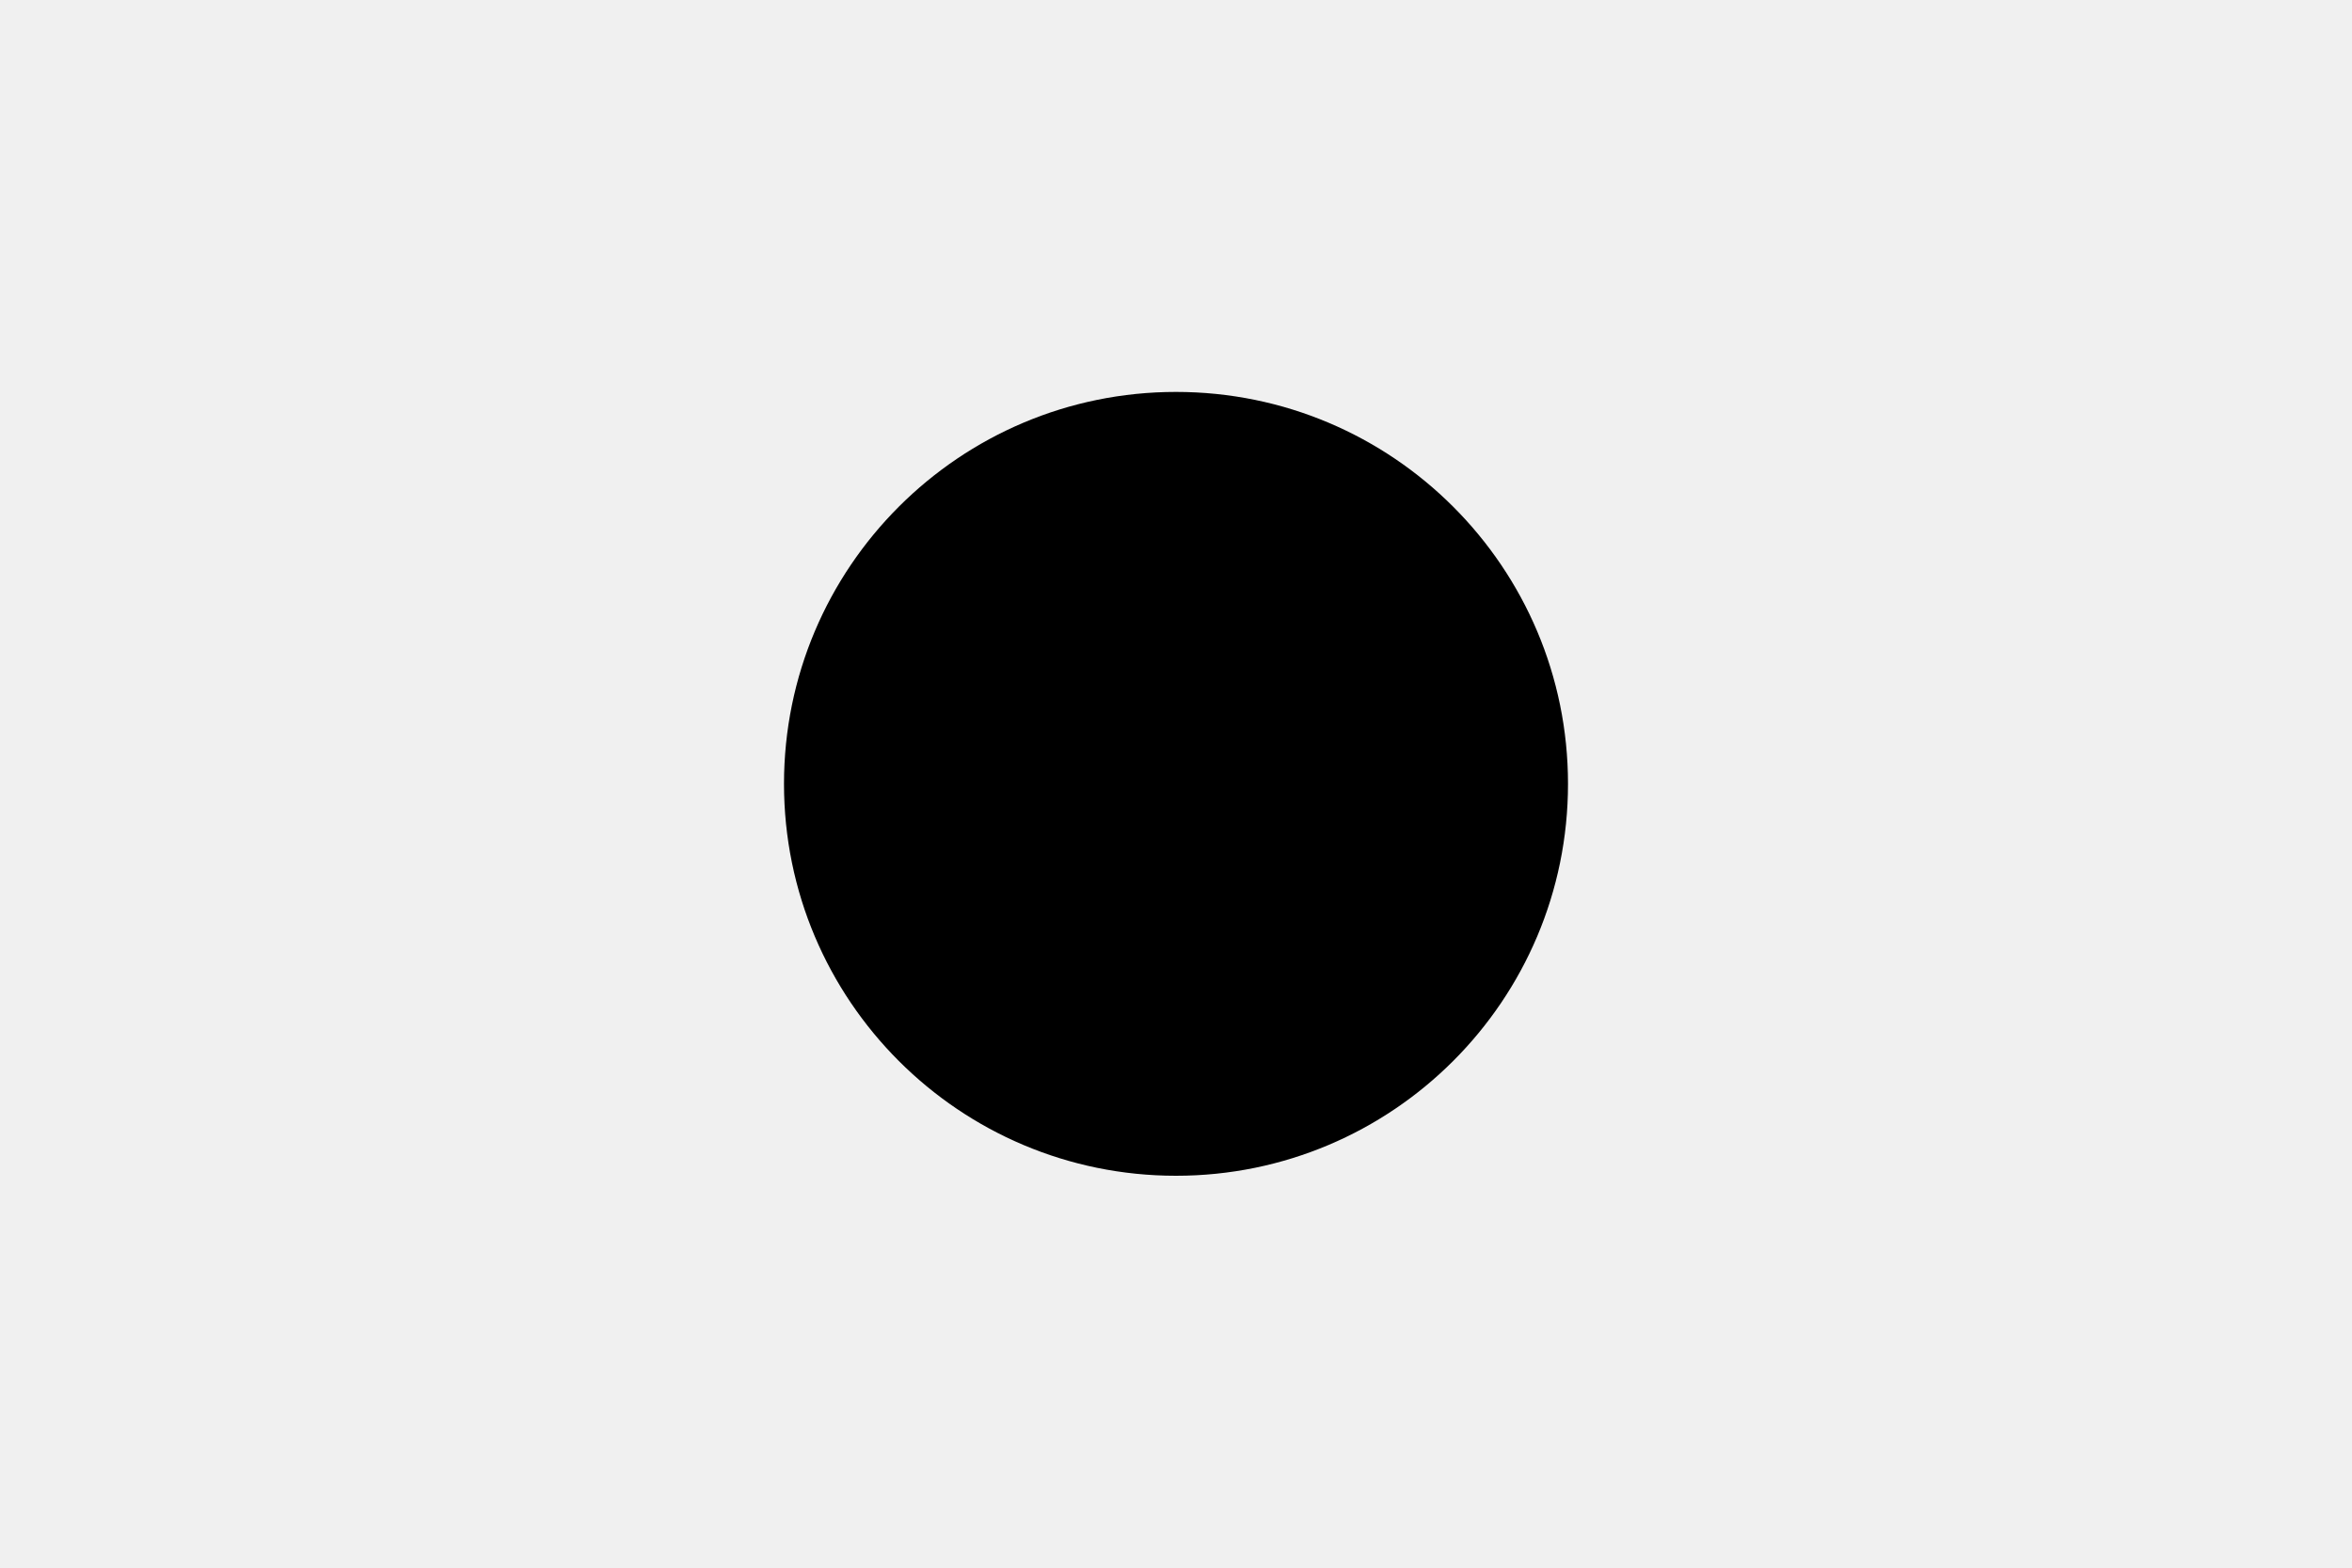
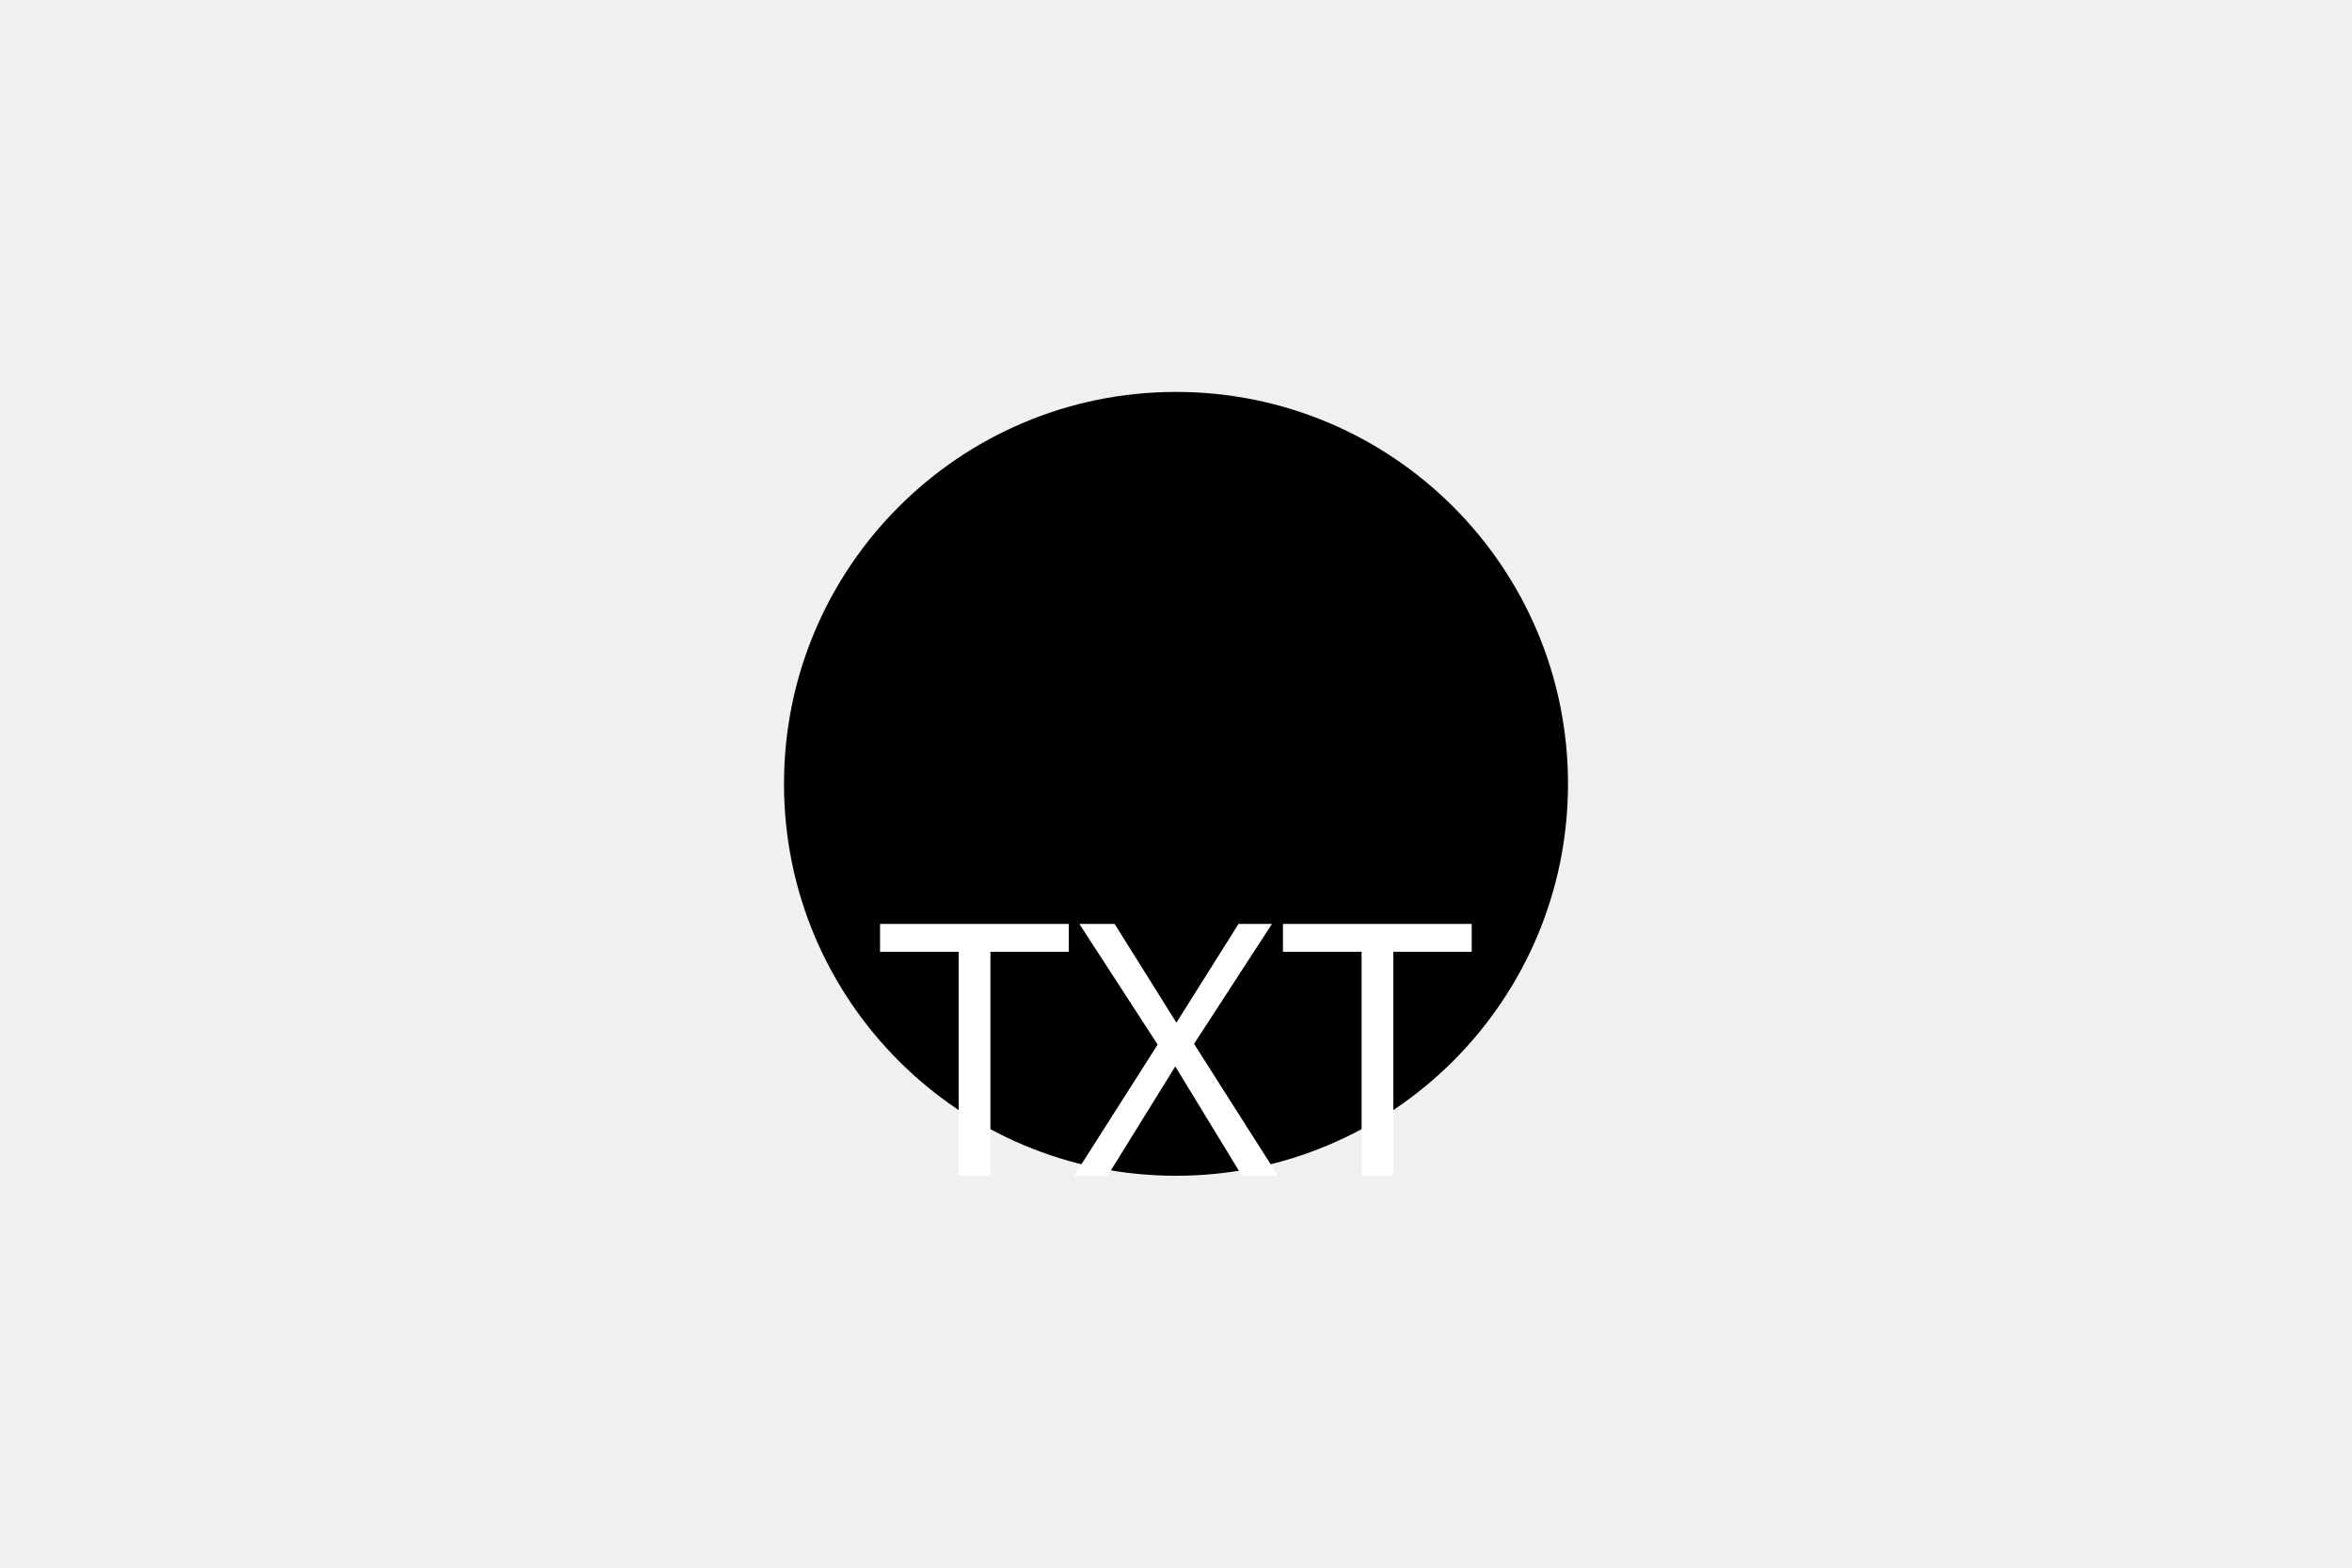
<svg xmlns="http://www.w3.org/2000/svg" width="300" height="200">
-   <circle cx="150" cy="100" r="50" fill="" />
-   <text x="150" y="105" font-family="undefined" font-size="45px" fill="undefined" text-anchor="middle" alignment-baseline="middle" />
+   <circle cx="150" cy="100" r="50" fill="black" />
+   <text x="150" y="150" font-family="Impact, Haettenschweiler, 'Arial Narrow Bold', sans-serif" font-size="45px" fill="white" text-anchor="middle" alignment-baseline="middle">TXT</text>
</svg>
